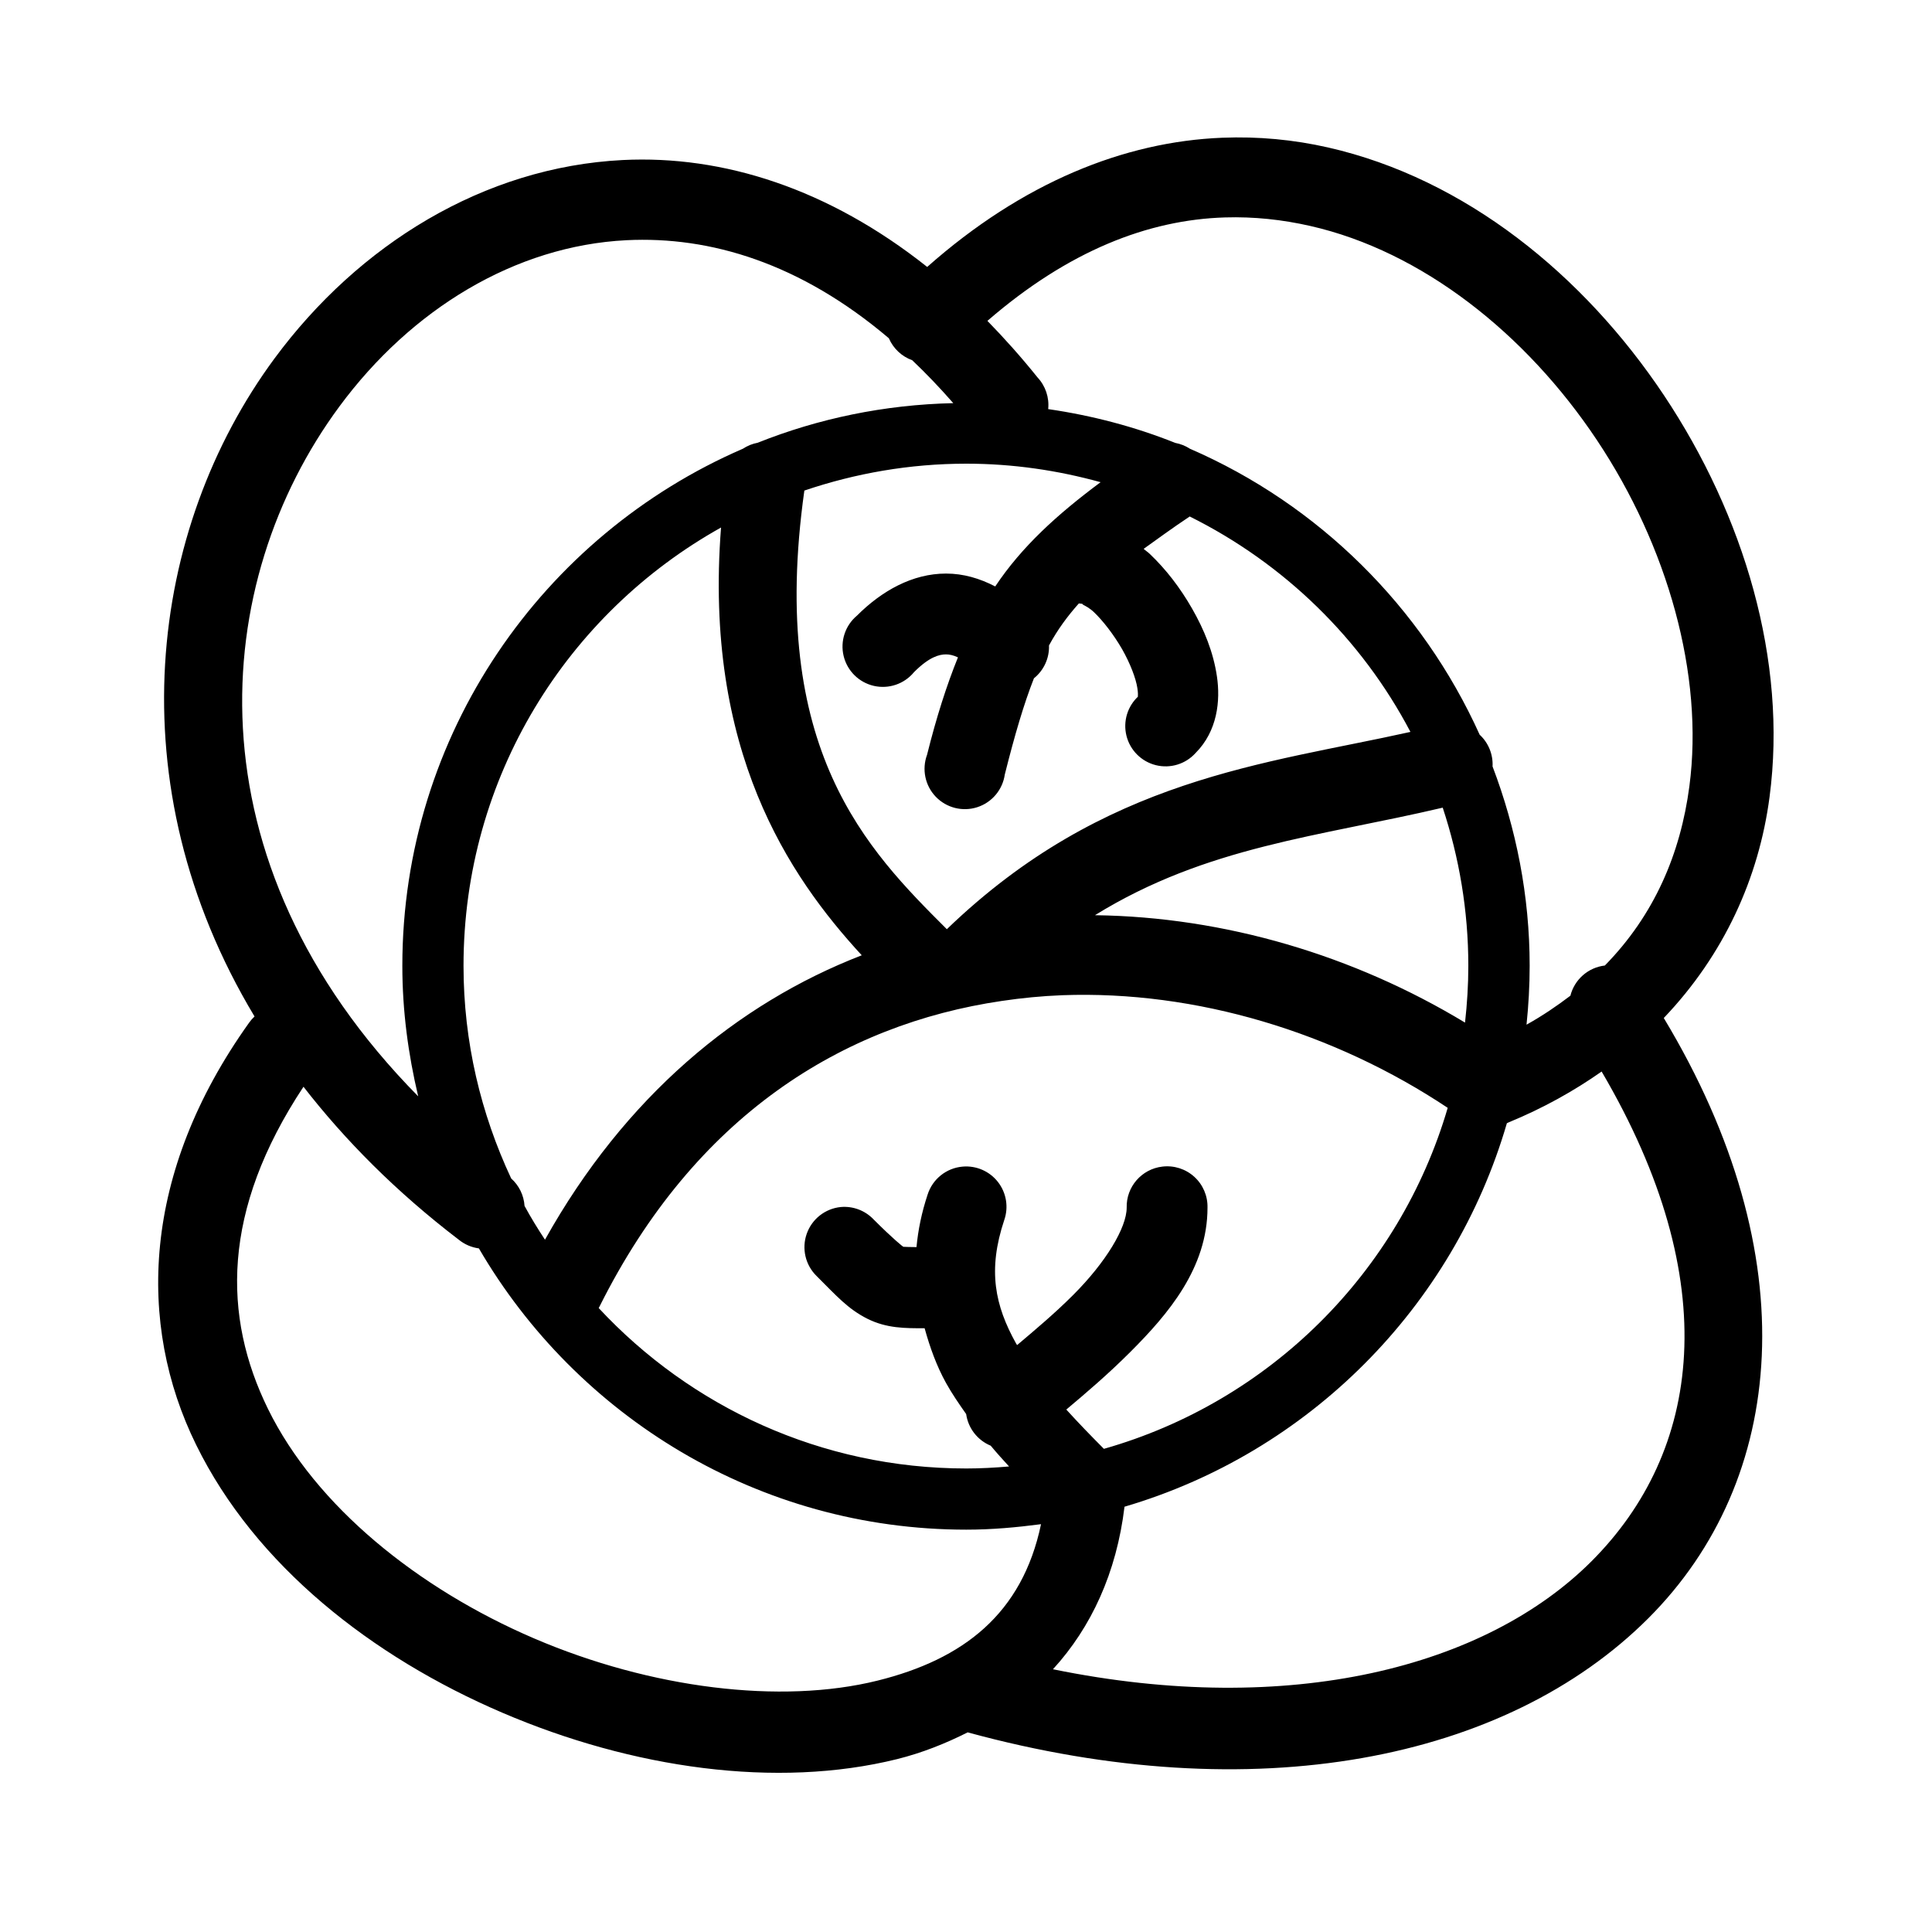
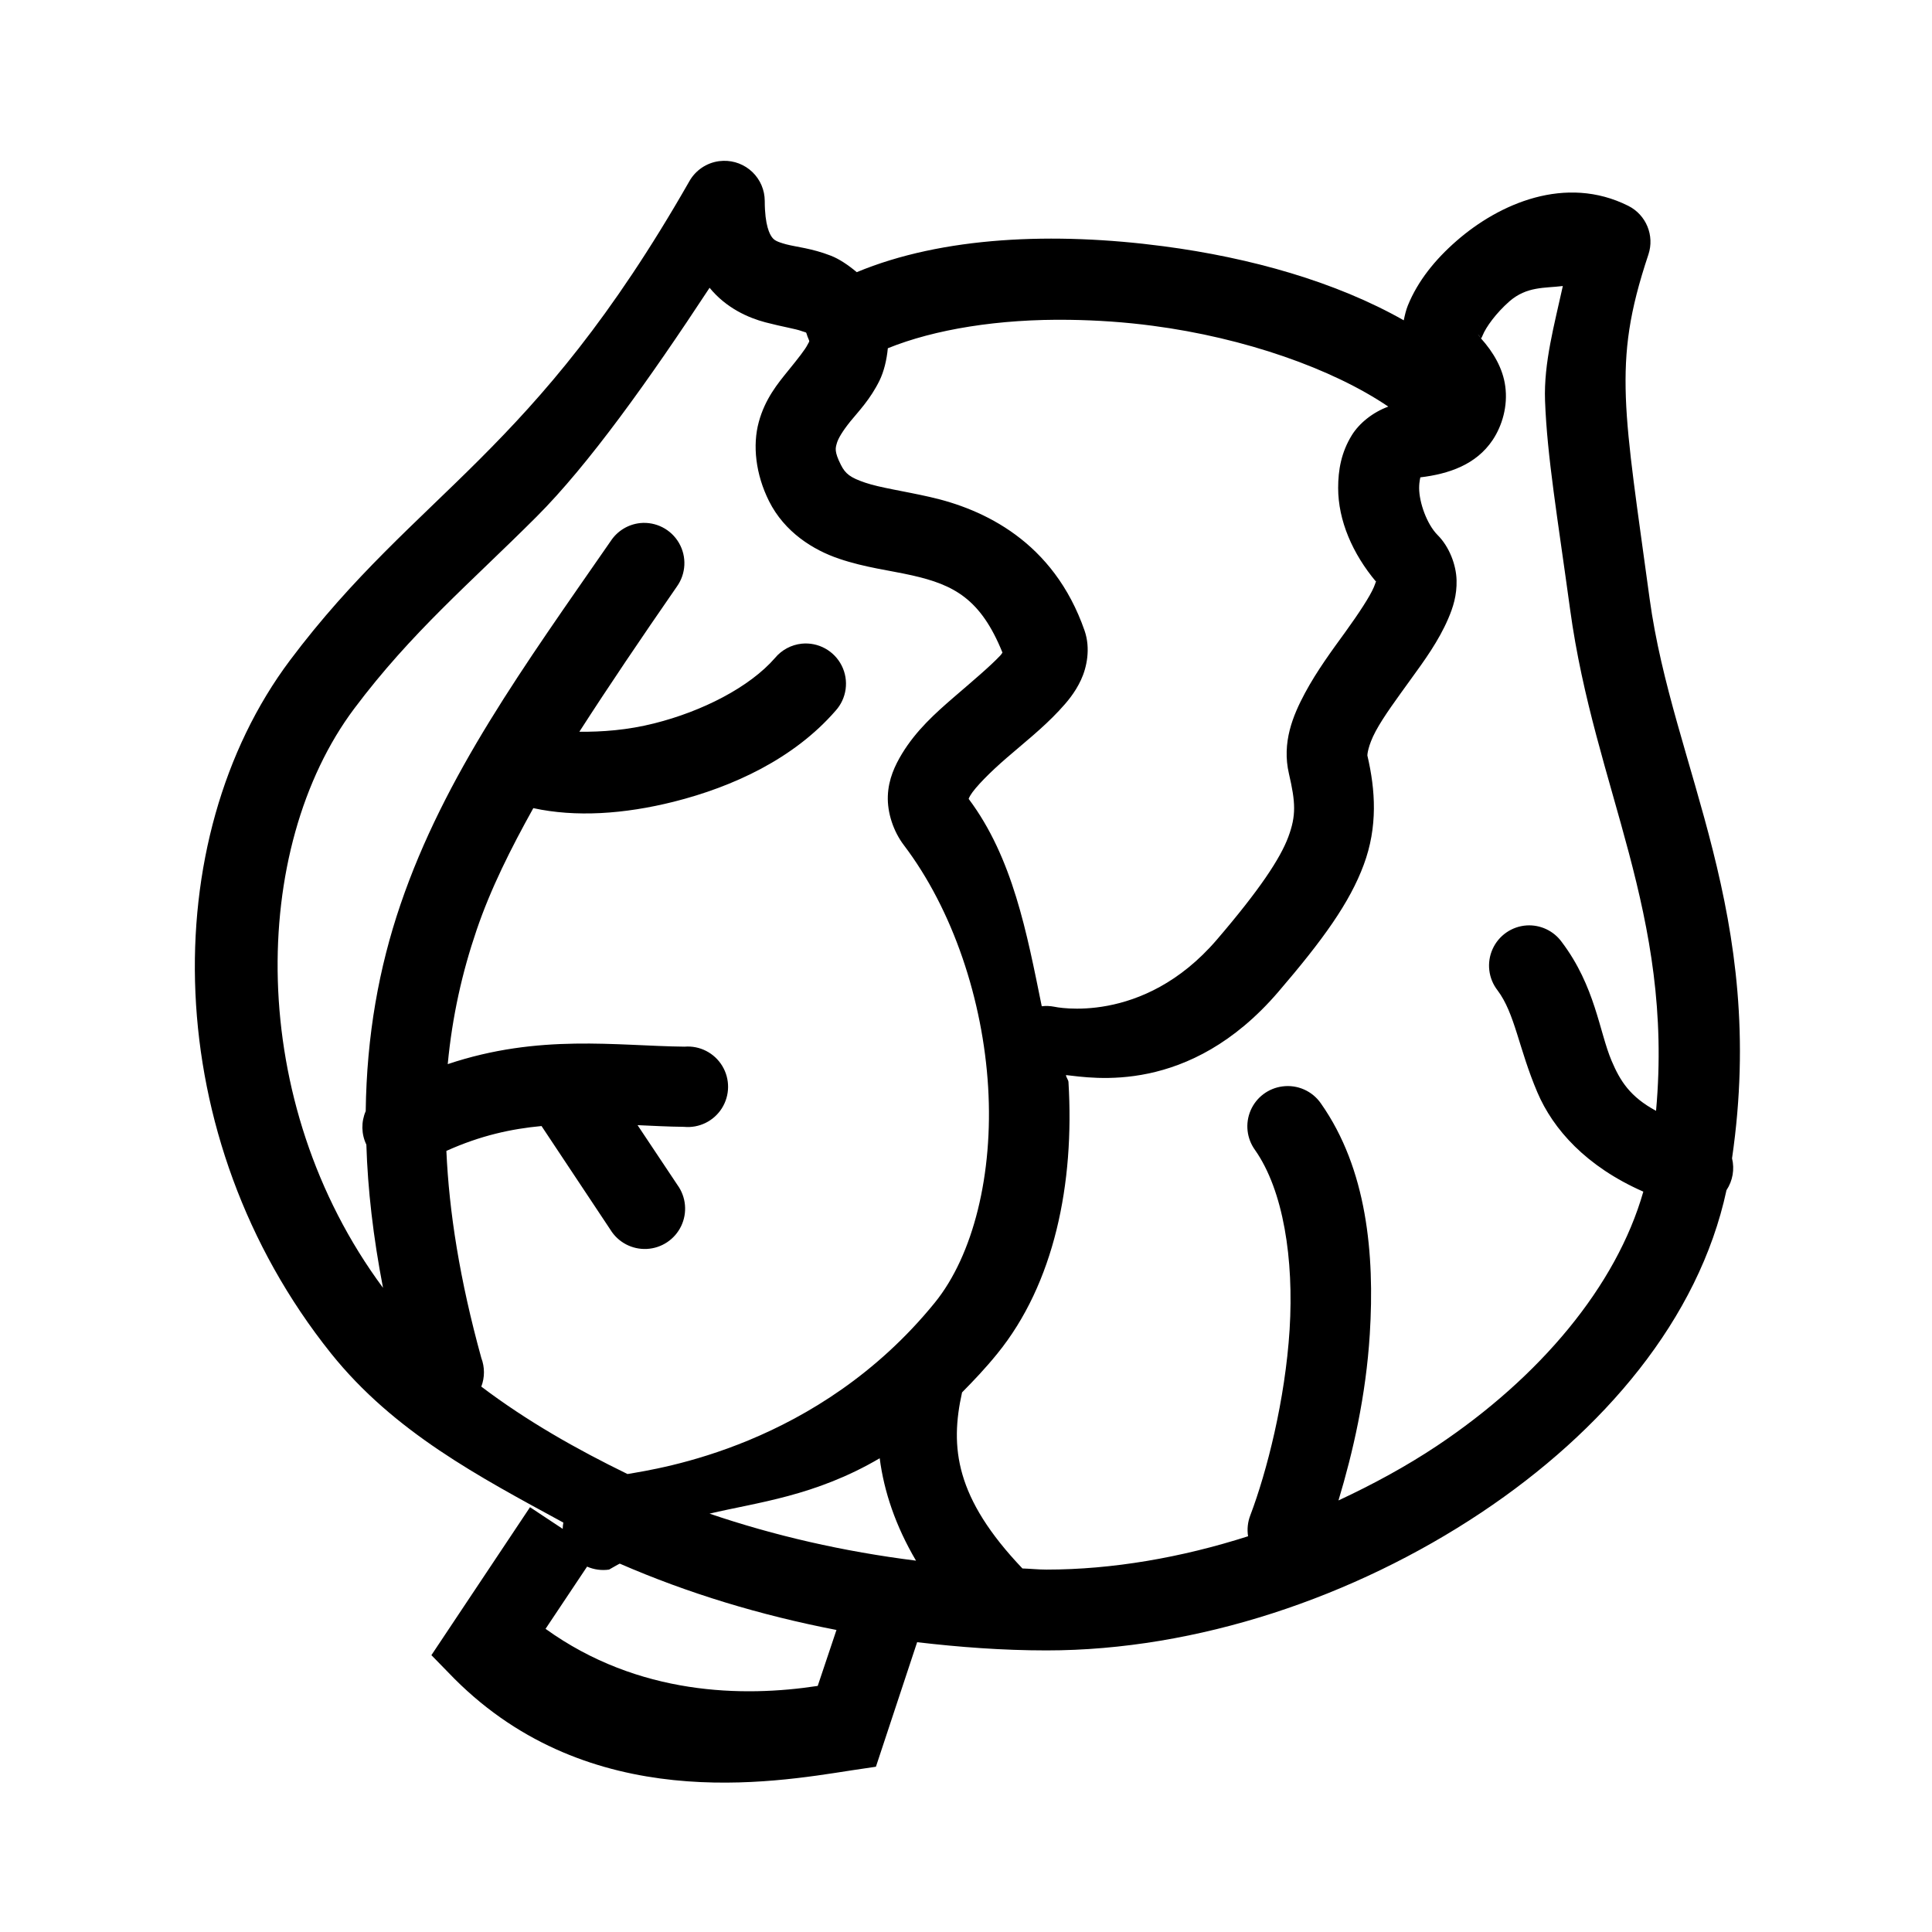
<svg xmlns="http://www.w3.org/2000/svg" width="24" height="24" viewBox="0 0 6.35 6.35" version="1.1" id="svg8">
  <defs id="defs2">
    </defs>
  <g id="layer1" transform="translate(0,-290.65)">
-     <path style="color:#000000;font-style:normal;font-variant:normal;font-weight:normal;font-stretch:normal;font-size:medium;line-height:normal;font-family:sans-serif;font-variant-ligatures:normal;font-variant-position:normal;font-variant-caps:normal;font-variant-numeric:normal;font-variant-alternates:normal;font-feature-settings:normal;text-indent:0;text-align:start;text-decoration:none;text-decoration-line:none;text-decoration-style:solid;text-decoration-color:#000000;letter-spacing:normal;word-spacing:normal;text-transform:none;writing-mode:lr-tb;direction:ltr;text-orientation:mixed;dominant-baseline:auto;baseline-shift:baseline;text-anchor:start;white-space:normal;shape-padding:0;clip-rule:nonzero;display:inline;overflow:visible;visibility:visible;opacity:1;isolation:auto;mix-blend-mode:normal;color-interpolation:sRGB;color-interpolation-filters:linearRGB;solid-color:#000000;solid-opacity:1;vector-effect:none;fill:#000000;fill-opacity:1;fill-rule:nonzero;stroke:none;stroke-width:0.758;stroke-linecap:round;stroke-linejoin:miter;stroke-miterlimit:4;stroke-dasharray:none;stroke-dashoffset:0;stroke-opacity:1;color-rendering:auto;image-rendering:auto;shape-rendering:auto;text-rendering:auto;enable-background:accumulate" d="M 15.184 1.711 C 13.968 1.759 12.704 2.266 11.518 3.316 C 10.292 2.343 8.983 1.926 7.736 1.988 C 6.01 2.075 4.455 3.038 3.41 4.453 C 1.849 6.568 1.429 9.744 3.162 12.627 A 0.501 0.501 0 0 0 3.094 12.705 C 1.761 14.571 1.699 16.448 2.436 17.947 C 3.172 19.447 4.623 20.583 6.238 21.275 C 7.853 21.968 9.646 22.224 11.146 21.852 C 11.454 21.775 11.745 21.659 12.021 21.52 C 15.581 22.492 18.706 21.872 20.477 20.102 C 22.191 18.387 22.455 15.614 20.668 12.646 C 21.416 11.862 21.85 10.906 21.982 9.9 C 22.206 8.208 21.665 6.403 20.67 4.91 C 19.674 3.417 18.204 2.22 16.498 1.832 C 16.071 1.735 15.631 1.693 15.184 1.711 z M 15.217 2.701 C 15.577 2.69 15.93 2.728 16.277 2.807 C 17.665 3.122 18.956 4.145 19.836 5.465 C 20.716 6.784 21.169 8.382 20.986 9.768 C 20.876 10.603 20.552 11.366 19.936 11.994 A 0.501 0.501 0 0 0 19.508 12.369 C 19.341 12.496 19.162 12.618 18.963 12.729 C 18.988 12.488 19.002 12.245 19.002 11.998 C 19.002 11.125 18.834 10.292 18.541 9.521 A 0.501 0.501 0 0 0 18.381 9.127 C 17.665 7.541 16.379 6.267 14.781 5.574 A 0.501 0.501 0 0 0 14.6 5.502 C 14.1 5.302 13.57 5.162 13.021 5.082 A 0.501 0.501 0 0 0 12.889 4.689 C 12.686 4.436 12.477 4.202 12.266 3.986 C 13.273 3.114 14.265 2.73 15.217 2.701 z M 7.781 2.984 C 8.824 2.932 9.944 3.27 11.043 4.203 A 0.501 0.501 0 0 0 11.043 4.205 A 0.501 0.501 0 0 0 11.332 4.475 C 11.503 4.637 11.673 4.815 11.842 5.008 C 10.986 5.027 10.166 5.199 9.412 5.5 A 0.501 0.501 0 0 0 9.229 5.574 C 6.743 6.65 4.998 9.122 4.998 11.998 C 4.998 12.557 5.071 13.097 5.195 13.619 C 2.298 10.68 2.612 7.223 4.215 5.051 C 5.108 3.841 6.398 3.054 7.781 2.984 z M 12.004 5.76 C 12.583 5.76 13.14 5.843 13.672 5.99 C 13.133 6.391 12.693 6.79 12.363 7.285 C 12.173 7.186 11.969 7.125 11.752 7.125 C 11.335 7.125 10.954 7.339 10.645 7.648 A 0.501 0.501 0 1 0 11.354 8.35 C 11.544 8.159 11.669 8.129 11.752 8.129 C 11.792 8.129 11.84 8.138 11.9 8.166 C 11.759 8.515 11.633 8.908 11.516 9.377 A 0.501 0.501 0 1 0 12.482 9.621 C 12.606 9.128 12.719 8.743 12.844 8.426 A 0.501 0.501 0 0 0 13.031 8.018 C 13.138 7.82 13.262 7.653 13.402 7.496 A 0.503 0.503 0 0 0 13.502 7.502 C 13.377 7.502 13.478 7.499 13.59 7.605 C 13.702 7.712 13.835 7.884 13.938 8.062 C 14.04 8.241 14.111 8.428 14.129 8.549 C 14.147 8.669 14.122 8.669 14.145 8.646 A 0.501 0.501 0 1 0 14.852 9.354 C 15.124 9.081 15.162 8.704 15.117 8.402 C 15.073 8.101 14.957 7.819 14.809 7.561 C 14.661 7.302 14.484 7.072 14.283 6.881 C 14.26 6.858 14.231 6.841 14.207 6.818 C 14.387 6.69 14.548 6.57 14.779 6.416 C 15.951 6.999 16.913 7.935 17.521 9.092 C 15.719 9.494 13.717 9.658 11.762 11.543 C 10.777 10.56 9.539 9.315 9.992 6.094 C 10.624 5.88 11.299 5.76 12.004 5.76 z M 8.957 6.553 C 8.741 9.321 9.797 10.881 10.705 11.867 C 9.16 12.465 7.763 13.623 6.77 15.4 C 6.68 15.264 6.594 15.124 6.516 14.98 A 0.501 0.501 0 0 0 6.35 14.639 C 5.974 13.836 5.758 12.944 5.758 11.998 C 5.758 9.653 7.049 7.618 8.957 6.553 z M 17.922 10.033 C 18.126 10.651 18.24 11.311 18.24 11.998 C 18.24 12.237 18.225 12.471 18.199 12.703 C 16.82 11.869 15.217 11.39 13.602 11.369 C 14.992 10.51 16.388 10.394 17.922 10.033 z M 13.193 12.363 C 14.862 12.301 16.58 12.827 17.984 13.762 C 17.384 15.81 15.768 17.414 13.713 17.998 C 13.55 17.834 13.392 17.671 13.246 17.51 C 13.484 17.31 13.76 17.076 14.041 16.795 C 14.512 16.324 15 15.752 15 15.002 A 0.501 0.501 0 0 0 14.439 14.492 A 0.501 0.501 0 0 0 13.996 15.002 C 13.996 15.251 13.736 15.682 13.332 16.086 C 13.106 16.312 12.864 16.516 12.635 16.709 C 12.631 16.703 12.626 16.697 12.623 16.691 C 12.359 16.217 12.267 15.78 12.475 15.156 A 0.501 0.501 0 0 0 11.959 14.492 A 0.501 0.501 0 0 0 11.523 14.84 C 11.449 15.063 11.405 15.279 11.385 15.492 C 11.328 15.491 11.224 15.49 11.221 15.488 C 11.215 15.485 11.102 15.398 10.852 15.148 A 0.501 0.501 0 0 0 10.445 14.994 A 0.501 0.501 0 0 0 10.143 15.85 C 10.393 16.099 10.533 16.261 10.777 16.383 C 11.017 16.502 11.243 16.5 11.486 16.5 C 11.552 16.739 11.636 16.971 11.752 17.18 C 11.827 17.315 11.914 17.441 12.002 17.566 A 0.501 0.501 0 0 0 12.307 17.959 C 12.381 18.048 12.457 18.132 12.535 18.217 C 12.36 18.232 12.183 18.242 12.004 18.242 C 10.198 18.242 8.577 17.473 7.438 16.25 A 0.501 0.501 0 0 0 7.438 16.248 A 0.501 0.501 0 0 0 7.449 16.227 C 8.634 13.858 10.466 12.725 12.445 12.434 C 12.693 12.397 12.942 12.373 13.193 12.363 z M 19.896 13.311 C 21.434 15.931 21.13 18.034 19.77 19.395 C 18.456 20.708 16.028 21.339 13.08 20.736 C 13.08 20.736 13.082 20.734 13.082 20.734 C 13.554 20.218 13.87 19.539 13.969 18.717 C 16.253 18.046 18.053 16.241 18.719 13.953 C 18.725 13.951 18.73 13.948 18.736 13.945 A 0.503 0.503 0 0 0 18.74 13.943 C 19.171 13.766 19.554 13.551 19.896 13.311 z M 3.77 13.5 C 4.285 14.163 4.919 14.804 5.699 15.4 A 0.501 0.501 0 0 0 5.949 15.508 C 7.164 17.594 9.422 19.002 12.004 19.002 C 12.319 19.002 12.627 18.974 12.932 18.934 C 12.698 20.05 11.965 20.613 10.902 20.877 C 9.699 21.176 8.084 20.974 6.637 20.354 C 5.189 19.733 3.921 18.707 3.33 17.504 C 2.765 16.353 2.751 15.041 3.77 13.5 z " transform="matrix(0.2645833,0,0,0.2645833,0,290.65)" id="path1462" />
+     <path style="color:#000000;font-style:normal;font-variant:normal;font-weight:normal;font-stretch:normal;font-size:medium;line-height:normal;font-family:sans-serif;font-variant-ligatures:normal;font-variant-position:normal;font-variant-caps:normal;font-variant-numeric:normal;font-variant-alternates:normal;font-feature-settings:normal;text-indent:0;text-align:start;text-decoration:none;text-decoration-line:none;text-decoration-style:solid;text-decoration-color:#000000;letter-spacing:normal;word-spacing:normal;text-transform:none;writing-mode:lr-tb;direction:ltr;text-orientation:mixed;dominant-baseline:auto;baseline-shift:baseline;text-anchor:start;white-space:normal;shape-padding:0;clip-rule:nonzero;display:inline;overflow:visible;visibility:visible;opacity:1;isolation:auto;mix-blend-mode:normal;color-interpolation:sRGB;color-interpolation-filters:linearRGB;solid-color:#000000;solid-opacity:1;vector-effect:none;fill:#000000;fill-opacity:1;fill-rule:evenodd;stroke:none;stroke-width:1px;stroke-linecap:round;stroke-linejoin:round;stroke-miterlimit:4;stroke-dasharray:none;stroke-dashoffset:0;stroke-opacity:1;color-rendering:auto;image-rendering:auto;shape-rendering:auto;text-rendering:auto;enable-background:accumulate" d="M 8.984 1.998 A 0.5 0.5 0 0 0 8.932 2.002 A 0.5 0.5 0 0 0 8.562 2.254 C 7.584 3.966 6.751 4.913 5.957 5.707 C 5.163 6.501 4.388 7.155 3.602 8.203 C 1.934 10.427 1.969 14.133 4.111 16.811 C 4.895 17.79 5.953 18.345 6.998 18.914 A 0.5 0.5 0 0 0 6.99 18.992 L 6.584 18.723 L 5.359 20.561 L 5.646 20.855 C 7.33 22.539 9.581 22.147 10.578 21.992 L 10.881 21.947 L 11.393 20.4 C 11.916 20.461 12.449 20.502 13 20.502 C 14.869 20.502 16.822 19.842 18.402 18.789 C 19.917 17.779 21.103 16.388 21.447 14.785 A 0.5 0.5 0 0 0 21.516 14.389 C 21.958 11.353 20.779 9.54 20.492 7.436 C 20.336 6.286 20.219 5.541 20.197 4.939 C 20.176 4.338 20.24 3.872 20.477 3.162 A 0.5 0.5 0 0 0 20.227 2.557 C 19.448 2.167 18.623 2.53 18.094 2.992 C 17.829 3.223 17.612 3.49 17.488 3.797 C 17.466 3.852 17.451 3.916 17.438 3.979 C 16.593 3.5 15.539 3.202 14.453 3.059 C 13.095 2.88 11.709 2.937 10.643 3.381 C 10.537 3.292 10.424 3.216 10.32 3.176 C 10.084 3.084 9.89 3.068 9.766 3.035 C 9.641 3.001 9.616 2.981 9.59 2.947 C 9.564 2.913 9.5 2.804 9.5 2.496 A 0.5 0.5 0 0 0 8.984 1.998 z M 19.414 3.553 C 19.31 4.029 19.176 4.508 19.193 4.977 C 19.219 5.678 19.349 6.432 19.504 7.568 C 19.809 9.804 20.794 11.34 20.572 13.799 C 20.249 13.625 20.126 13.428 20.02 13.178 C 19.866 12.816 19.818 12.254 19.4 11.701 A 0.5 0.5 0 0 0 18.965 11.496 A 0.5 0.5 0 0 0 18.602 12.301 C 18.82 12.59 18.864 13.021 19.098 13.57 C 19.293 14.028 19.704 14.491 20.414 14.803 C 20.079 15.977 19.13 17.107 17.85 17.961 C 17.467 18.216 17.054 18.44 16.627 18.639 C 16.807 18.04 16.968 17.342 17.016 16.574 C 17.078 15.576 16.98 14.52 16.41 13.709 A 0.5 0.5 0 0 0 15.93 13.496 A 0.5 0.5 0 0 0 15.59 14.285 C 15.943 14.788 16.074 15.64 16.02 16.516 C 15.965 17.391 15.737 18.284 15.531 18.826 A 0.501 0.501 0 0 0 15.504 19.084 C 14.673 19.35 13.815 19.498 13 19.498 C 12.898 19.498 12.802 19.487 12.701 19.484 C 11.866 18.607 11.799 17.98 11.951 17.297 C 12.095 17.151 12.24 16.999 12.387 16.818 C 13.098 15.945 13.349 14.701 13.273 13.443 C 13.272 13.413 13.244 13.386 13.242 13.355 C 13.565 13.389 14.772 13.613 15.879 12.322 C 16.437 11.672 16.767 11.212 16.941 10.742 C 17.116 10.272 17.087 9.816 16.986 9.385 C 16.985 9.381 16.991 9.266 17.09 9.082 C 17.189 8.898 17.356 8.674 17.525 8.439 C 17.695 8.205 17.871 7.963 17.99 7.686 C 18.05 7.547 18.099 7.396 18.094 7.207 C 18.089 7.018 18.005 6.792 17.857 6.645 C 17.725 6.512 17.629 6.242 17.629 6.062 C 17.629 5.973 17.649 5.919 17.643 5.93 C 17.994 5.888 18.336 5.775 18.543 5.465 C 18.662 5.286 18.732 5.043 18.699 4.799 C 18.67 4.578 18.552 4.375 18.395 4.201 C 18.388 4.198 18.382 4.173 18.352 4.143 C 18.369 4.16 18.378 4.183 18.395 4.201 C 18.399 4.203 18.402 4.206 18.418 4.166 C 18.459 4.064 18.583 3.891 18.75 3.744 C 18.967 3.555 19.189 3.581 19.414 3.553 z M 8.814 3.574 C 9.022 3.829 9.299 3.949 9.508 4.004 C 9.721 4.06 9.886 4.085 9.959 4.113 C 10.032 4.14 10.006 4.113 10.031 4.18 C 10.061 4.257 10.059 4.226 10.031 4.283 C 10.003 4.34 9.912 4.456 9.789 4.607 C 9.666 4.759 9.504 4.953 9.426 5.242 C 9.347 5.531 9.386 5.891 9.553 6.225 C 9.746 6.611 10.103 6.833 10.424 6.941 C 10.744 7.05 11.057 7.086 11.332 7.148 C 11.848 7.265 12.183 7.438 12.453 8.107 C 12.44 8.123 12.442 8.126 12.424 8.145 C 12.301 8.276 12.078 8.464 11.848 8.662 C 11.618 8.861 11.382 9.072 11.205 9.363 C 11.117 9.509 11.037 9.678 11.029 9.887 C 11.021 10.096 11.098 10.328 11.229 10.5 C 11.839 11.304 12.21 12.426 12.275 13.504 C 12.34 14.581 12.092 15.593 11.611 16.184 C 10.163 17.964 8.18 18.244 7.795 18.311 C 7.157 18 6.542 17.651 5.979 17.225 A 0.5 0.5 0 0 0 5.979 16.869 C 5.711 15.897 5.579 15.057 5.545 14.297 C 5.971 14.105 6.353 14.023 6.727 13.988 L 7.582 15.275 A 0.501 0.501 0 1 0 8.416 14.721 L 7.92 13.977 C 8.108 13.985 8.293 13.996 8.496 13.998 A 0.5 0.5 0 1 0 8.504 13.002 C 7.659 12.993 6.698 12.838 5.562 13.219 C 5.618 12.624 5.742 12.077 5.92 11.555 C 6.096 11.037 6.347 10.539 6.625 10.039 C 7.149 10.153 7.749 10.115 8.371 9.959 C 9.109 9.773 9.862 9.424 10.379 8.83 A 0.5 0.5 0 0 0 9.959 7.996 A 0.5 0.5 0 0 0 9.627 8.174 C 9.31 8.538 8.722 8.837 8.127 8.986 C 7.795 9.07 7.475 9.093 7.197 9.09 C 7.569 8.512 7.961 7.933 8.408 7.287 A 0.5 0.5 0 0 0 7.951 6.498 A 0.5 0.5 0 0 0 7.588 6.719 C 6.509 8.277 5.524 9.626 4.975 11.236 C 4.707 12.021 4.555 12.864 4.543 13.803 A 0.5 0.5 0 0 0 4.551 14.219 C 4.568 14.775 4.636 15.366 4.758 15.998 C 3.047 13.689 3.104 10.532 4.4 8.803 C 5.114 7.851 5.835 7.249 6.666 6.418 C 7.31 5.774 8.059 4.725 8.814 3.576 L 8.814 3.574 z M 13.287 3.973 C 13.628 3.978 13.975 4.001 14.32 4.047 C 15.462 4.197 16.551 4.58 17.246 5.051 C 17.054 5.121 16.885 5.257 16.793 5.406 C 16.661 5.62 16.623 5.84 16.623 6.062 C 16.623 6.465 16.801 6.878 17.096 7.229 C 17.095 7.206 17.091 7.236 17.066 7.295 C 17.017 7.41 16.879 7.62 16.713 7.85 C 16.547 8.079 16.361 8.33 16.211 8.609 C 16.061 8.889 15.921 9.224 16.012 9.613 C 16.094 9.967 16.103 10.13 16.004 10.396 C 15.905 10.663 15.647 11.054 15.117 11.672 C 14.192 12.751 13.096 12.506 13.096 12.506 A 0.5 0.5 0 0 0 12.941 12.5 C 12.756 11.59 12.581 10.654 12.033 9.924 C 12.033 9.931 12.029 9.922 12.055 9.879 C 12.114 9.781 12.295 9.596 12.506 9.414 C 12.716 9.232 12.95 9.048 13.154 8.83 C 13.256 8.721 13.354 8.606 13.428 8.447 C 13.502 8.289 13.549 8.053 13.473 7.834 C 13.087 6.723 12.213 6.323 11.553 6.174 C 11.223 6.099 10.933 6.059 10.748 5.996 C 10.563 5.933 10.502 5.887 10.445 5.773 C 10.362 5.608 10.379 5.565 10.395 5.508 C 10.41 5.451 10.463 5.36 10.564 5.234 C 10.666 5.109 10.81 4.962 10.926 4.727 C 10.98 4.615 11.015 4.474 11.029 4.326 C 11.609 4.091 12.409 3.96 13.287 3.973 z M 10.928 18.115 C 10.981 18.526 11.124 18.954 11.379 19.387 C 10.473 19.273 9.62 19.077 8.814 18.803 C 9.405 18.663 10.125 18.587 10.928 18.115 z M 7.699 19.424 C 8.547 19.793 9.446 20.065 10.391 20.248 L 10.158 20.943 C 9.238 21.084 7.933 21.066 6.777 20.234 L 7.293 19.461 A 0.5 0.5 0 0 0 7.566 19.498 C 7.566 19.498 7.695 19.424 7.699 19.424 z " transform="matrix(0.2645833,0,0,0.2645833,0,290.65)" id="path5174" />
  </g>
</svg>
